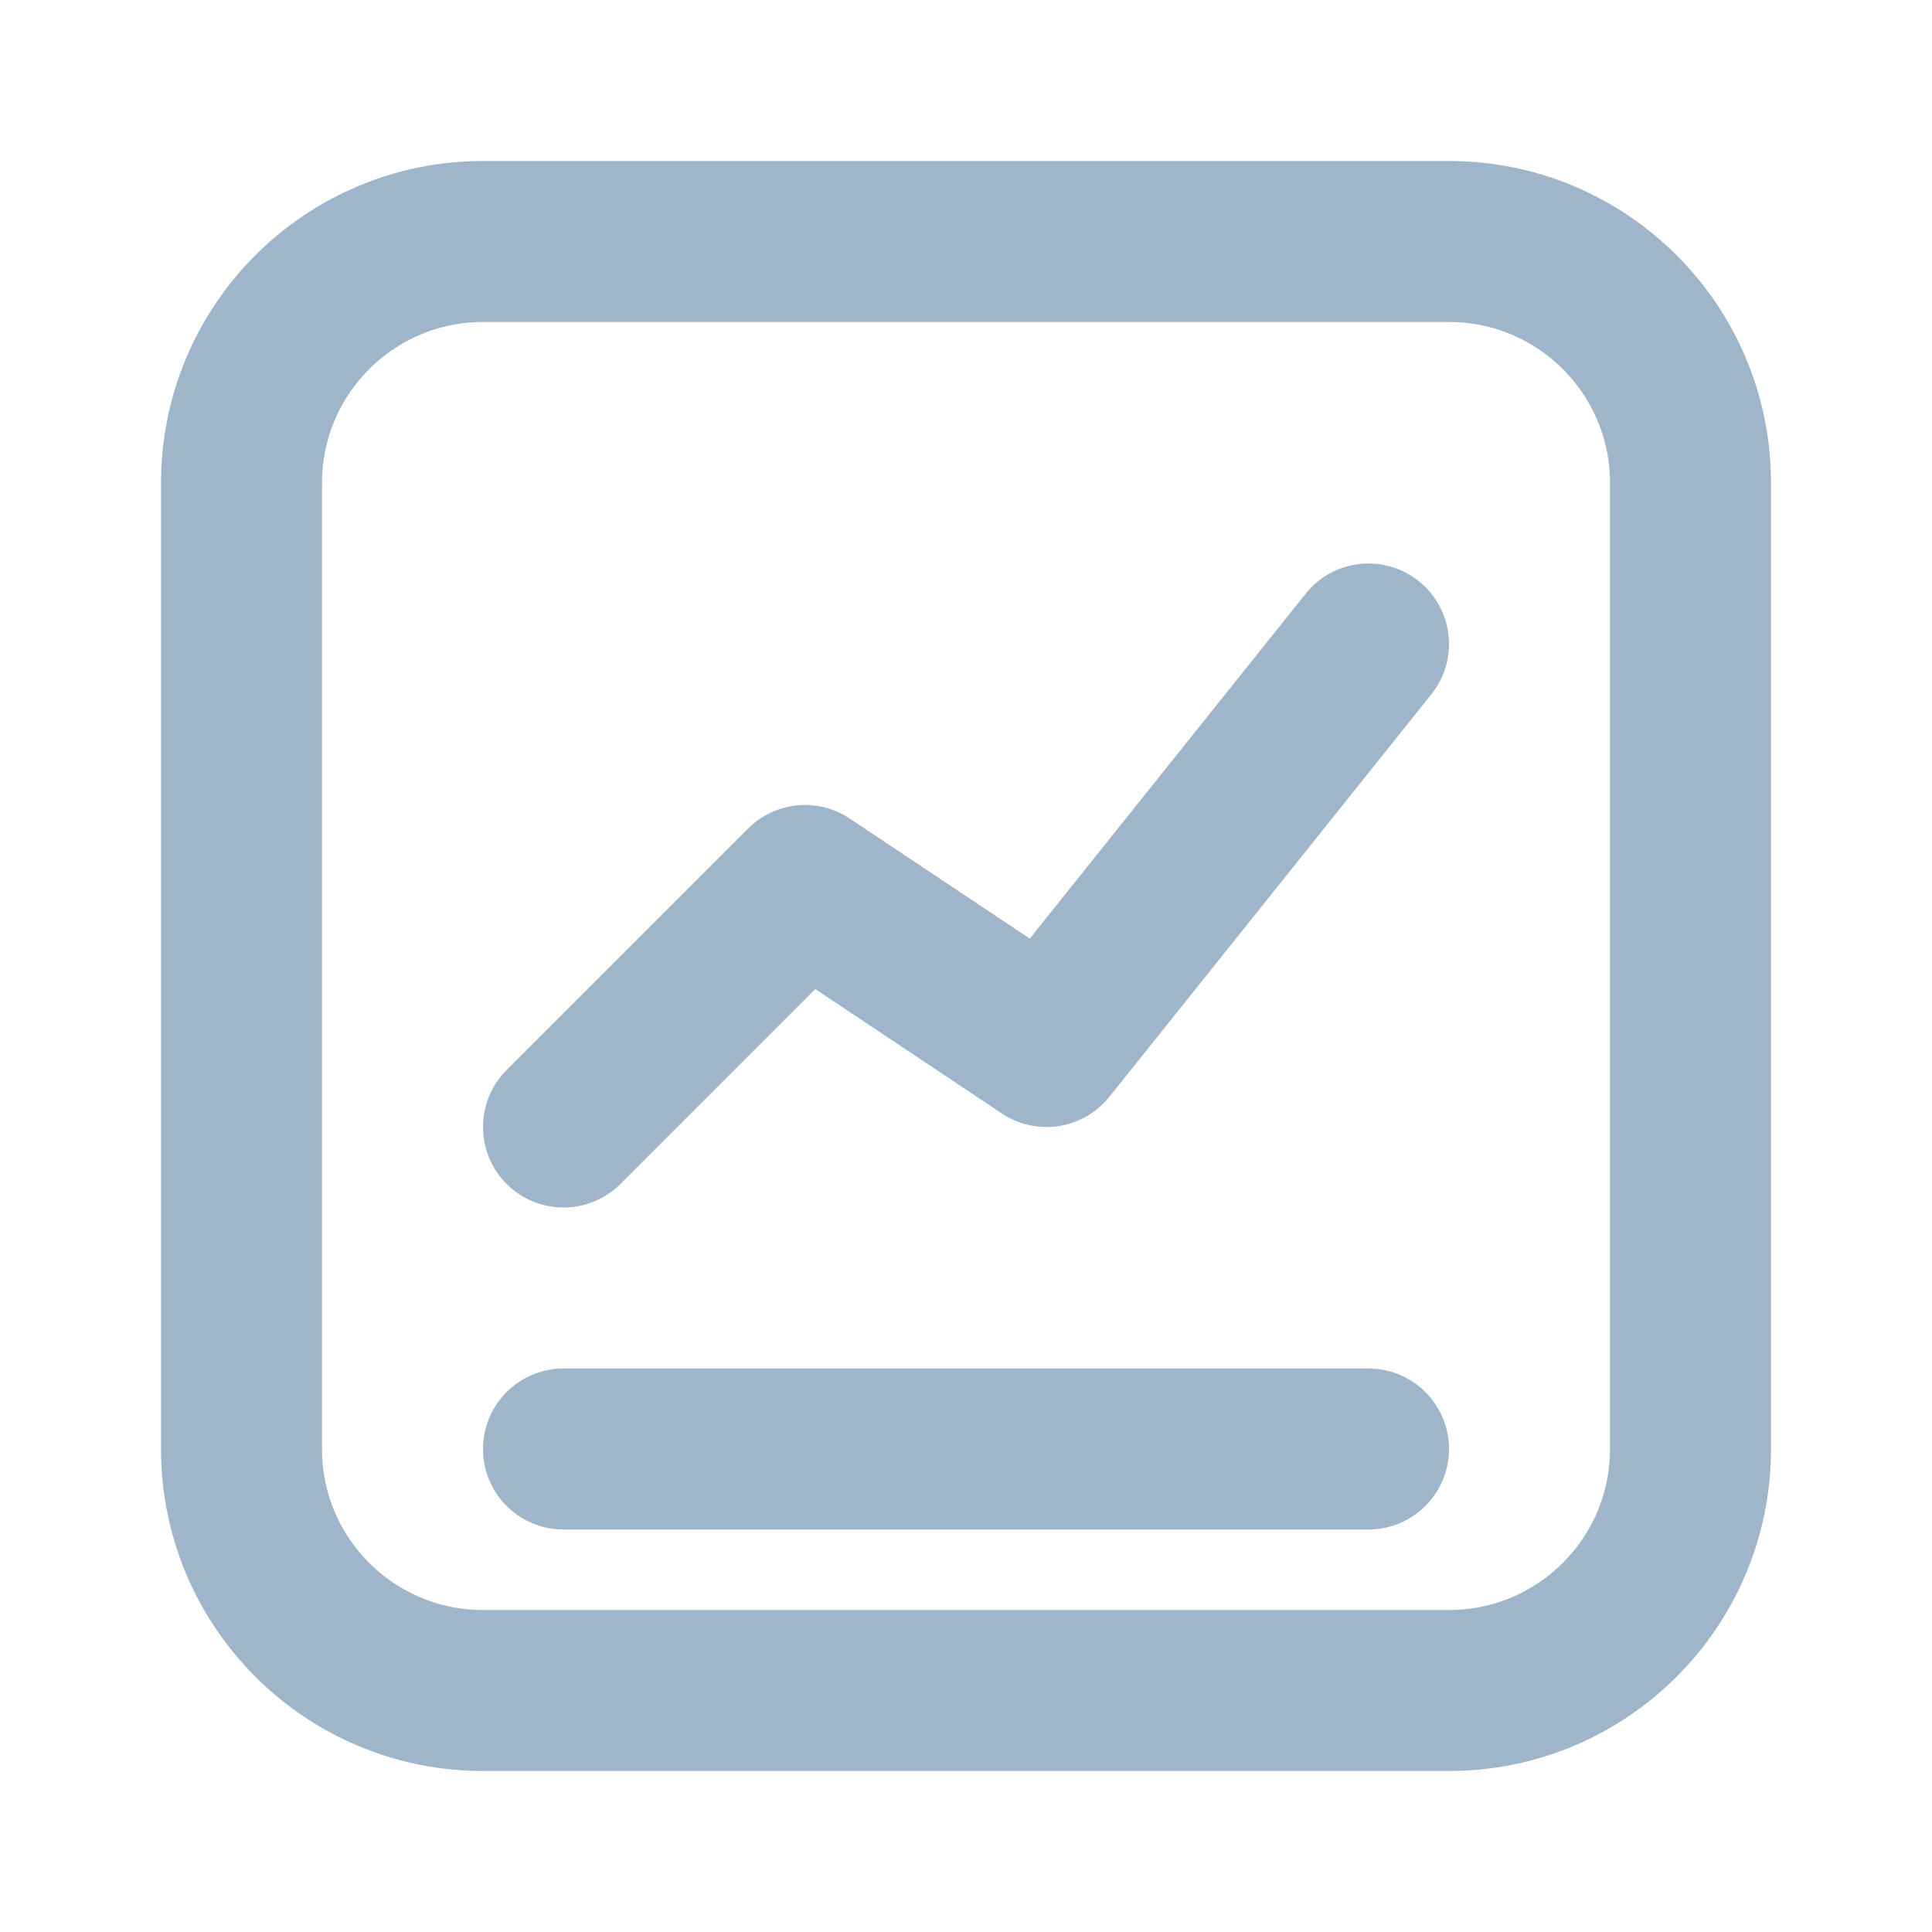
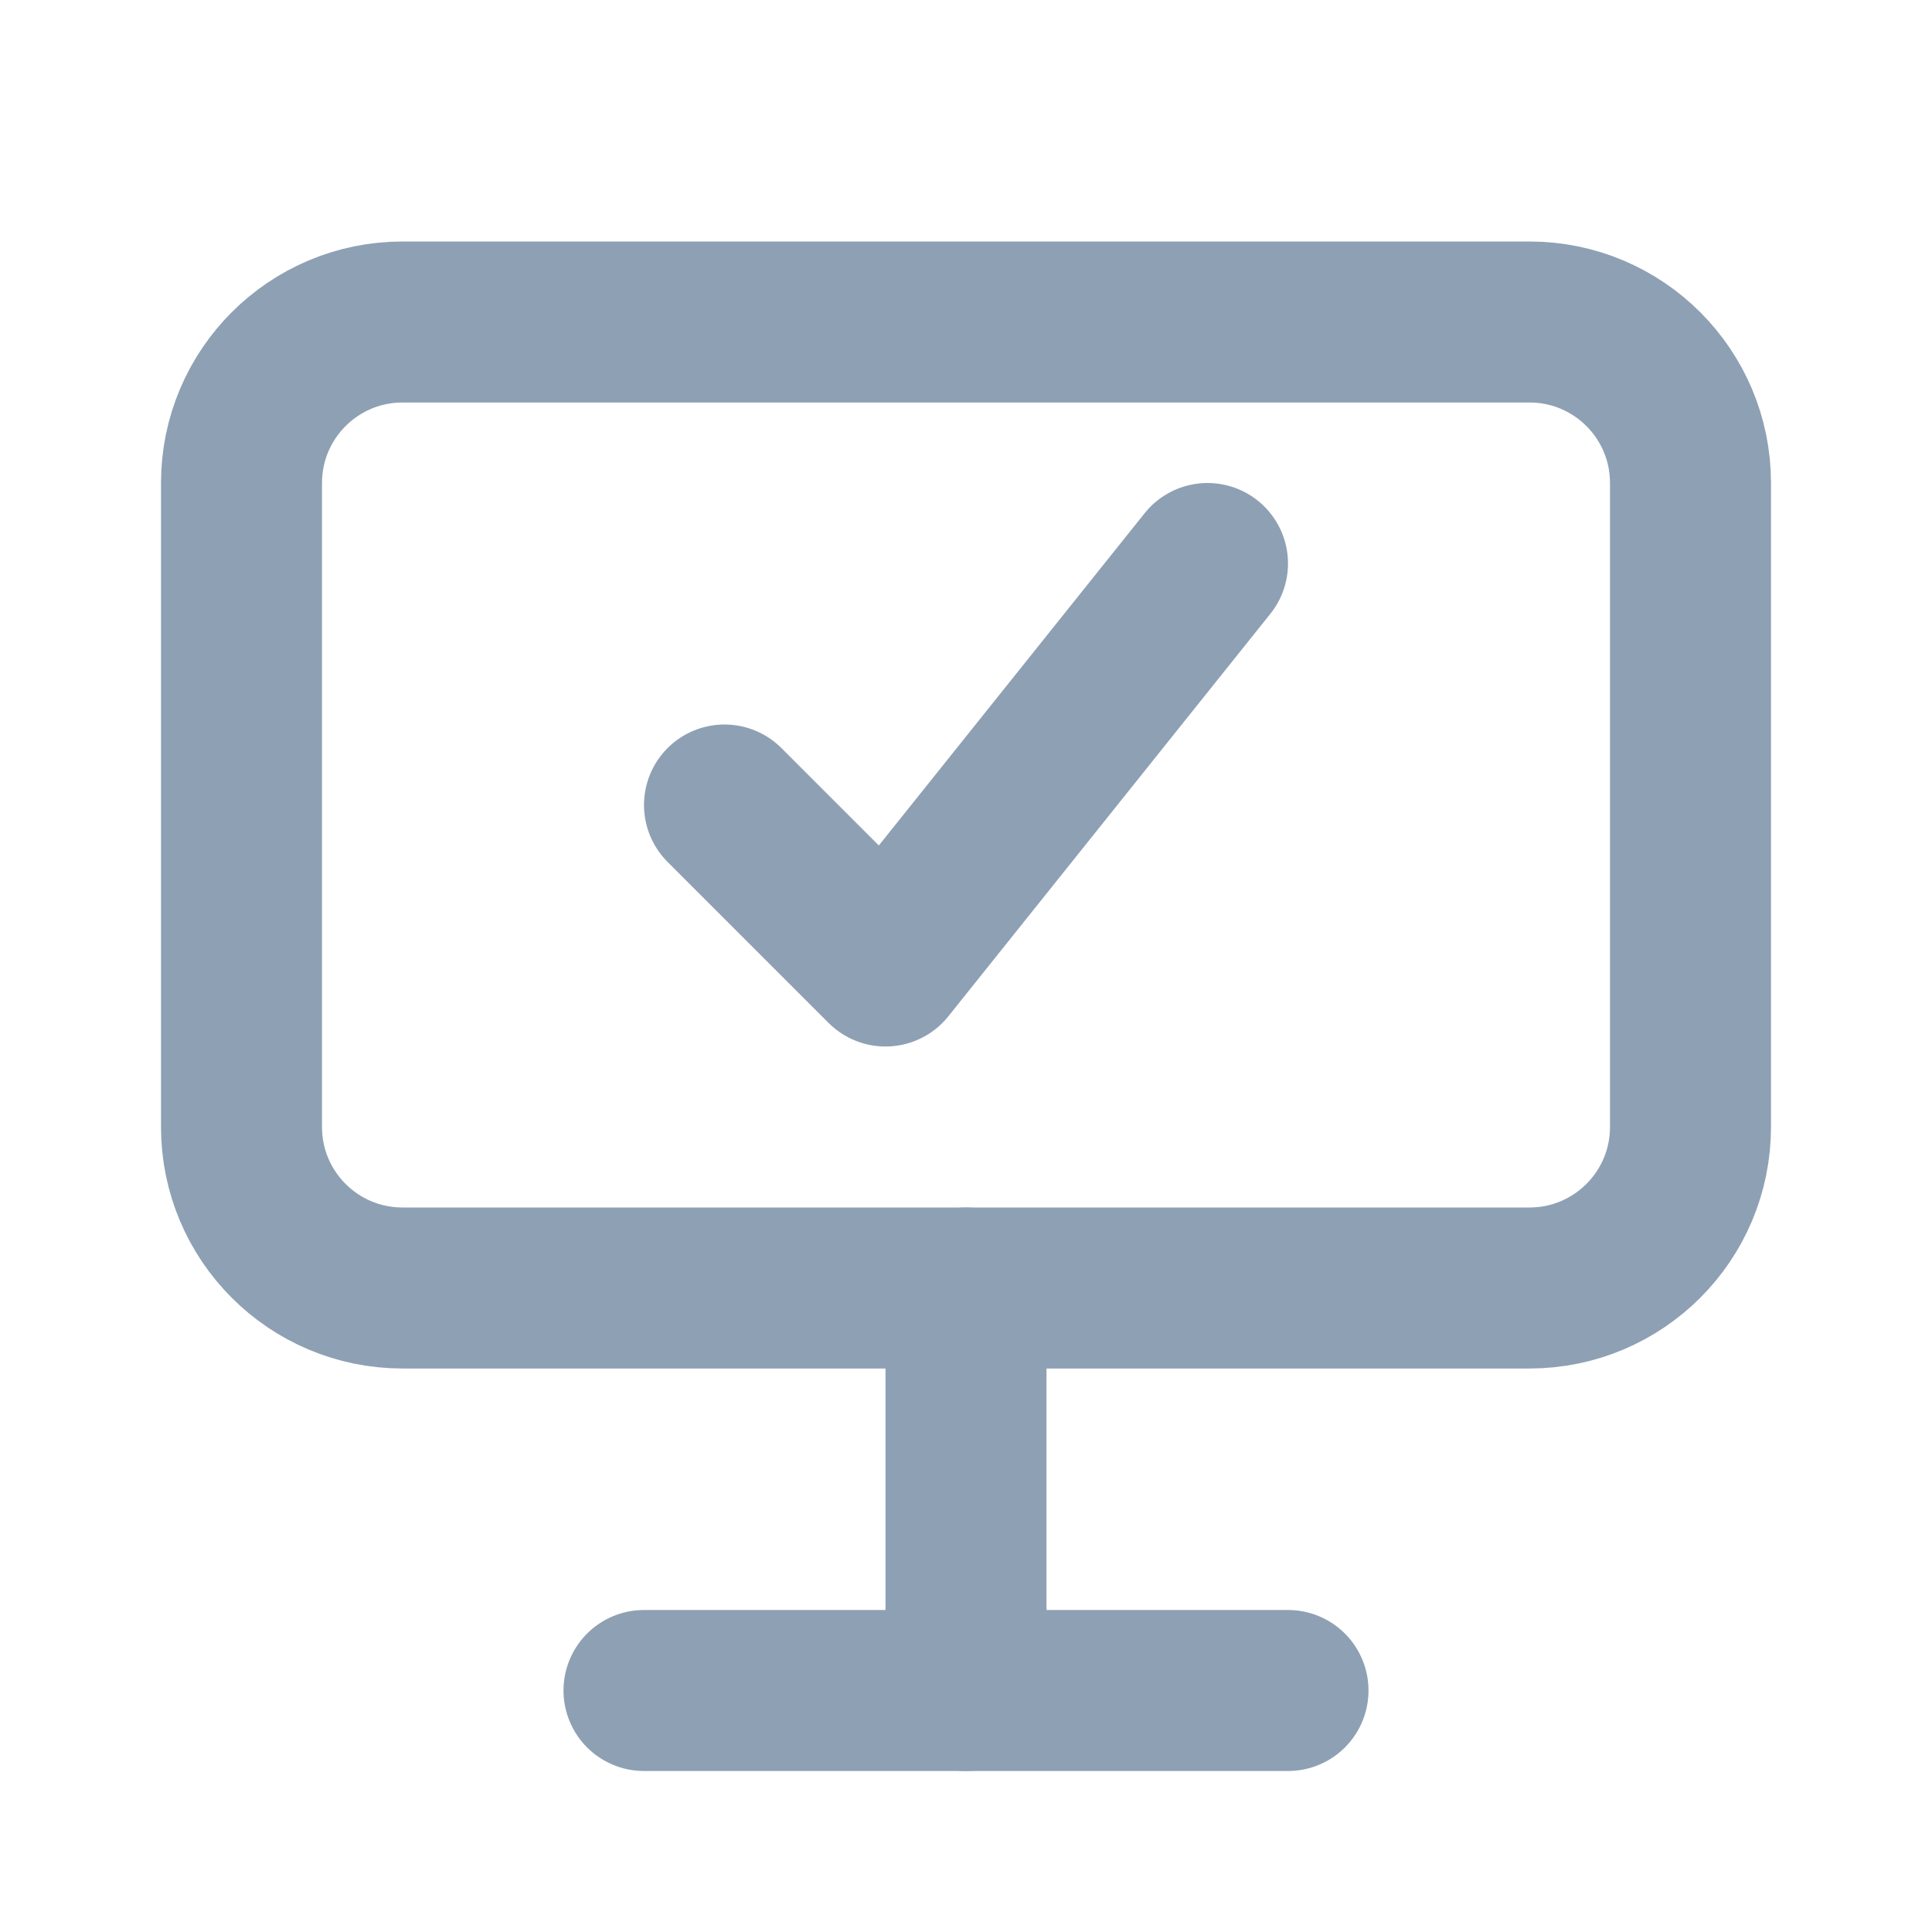
- <svg xmlns="http://www.w3.org/2000/svg" viewBox="0 0 24 24" fill="none" stroke="#9fb5c9" stroke-width="2" stroke-linecap="round" stroke-linejoin="round">
-   <rect x="3" y="3" width="18" height="18" rx="3" />
-   <path d="M7 14l3-3 3 2 4-5" />
-   <path d="M7 18h10" />
+ <svg xmlns="http://www.w3.org/2000/svg" width="24" height="24" viewBox="0 0 24 24" fill="none" stroke="#8ea0b4" stroke-width="2" stroke-linecap="round" stroke-linejoin="round">
+   <rect x="3" y="4" width="18" height="12" rx="2" />
+   <path d="M8 21h8" />
+   <path d="M12 16v5" />
+   <path d="M9 10l2 2 4-5" />
</svg>
